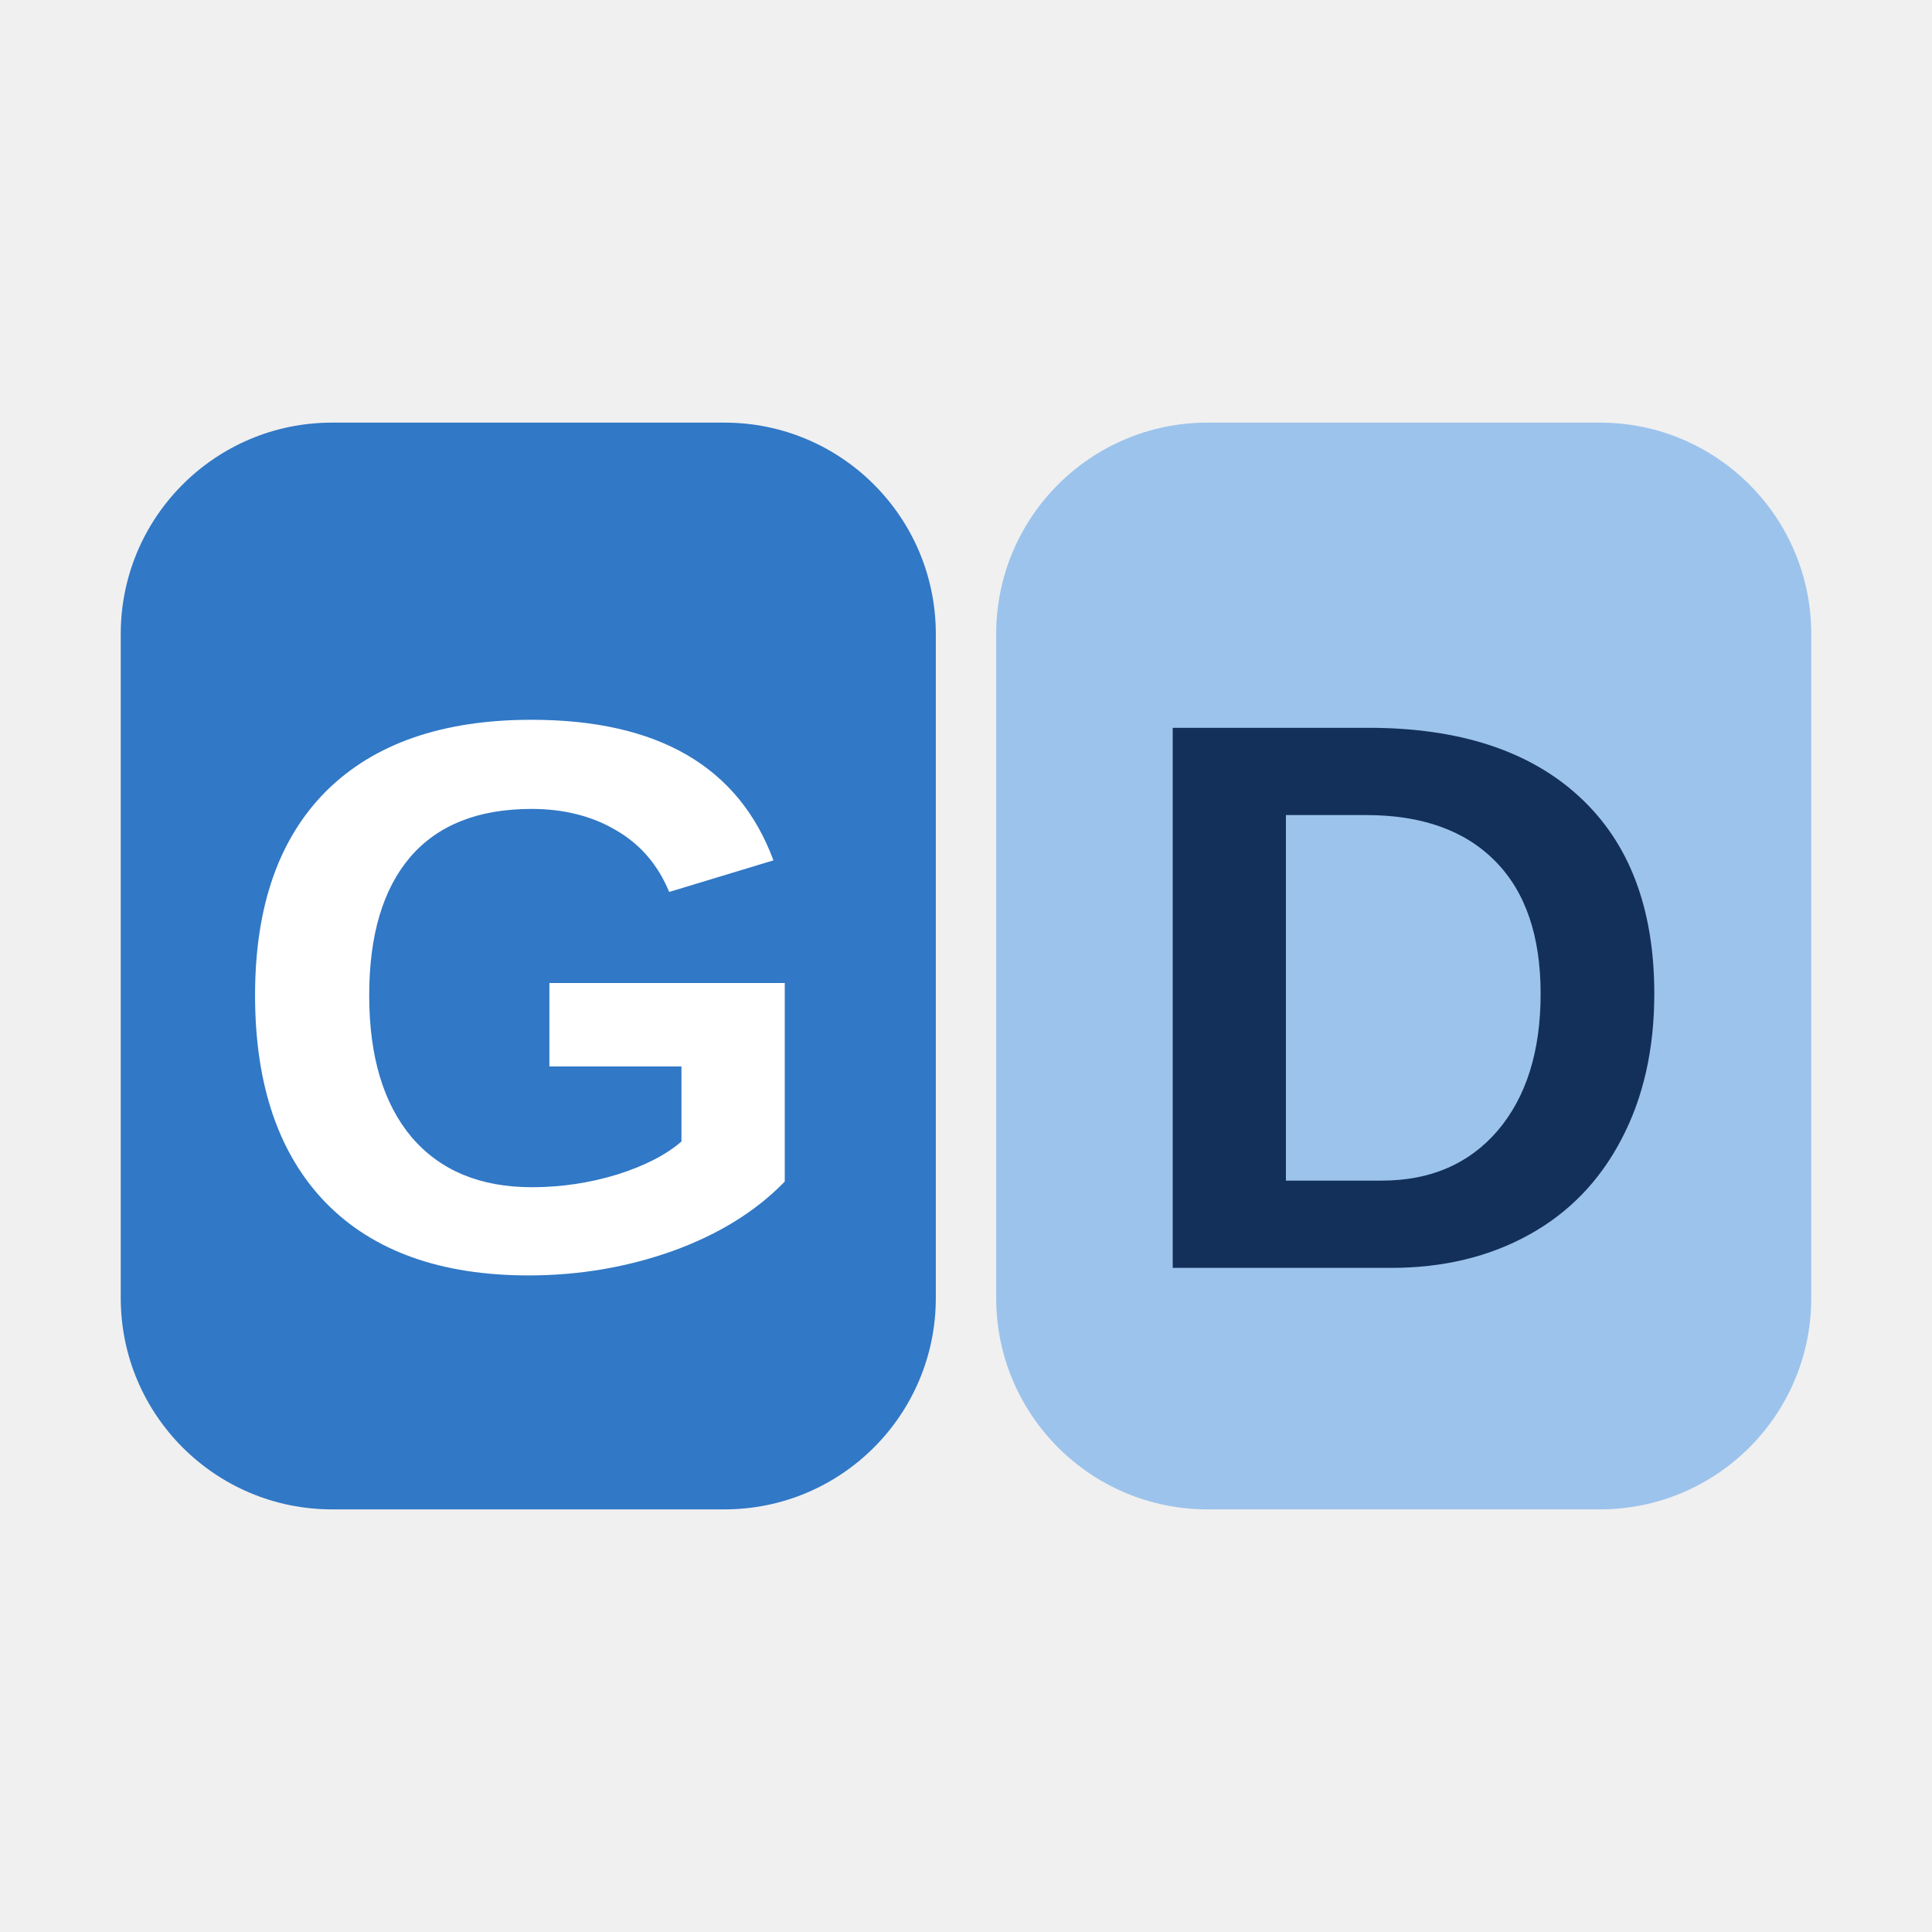
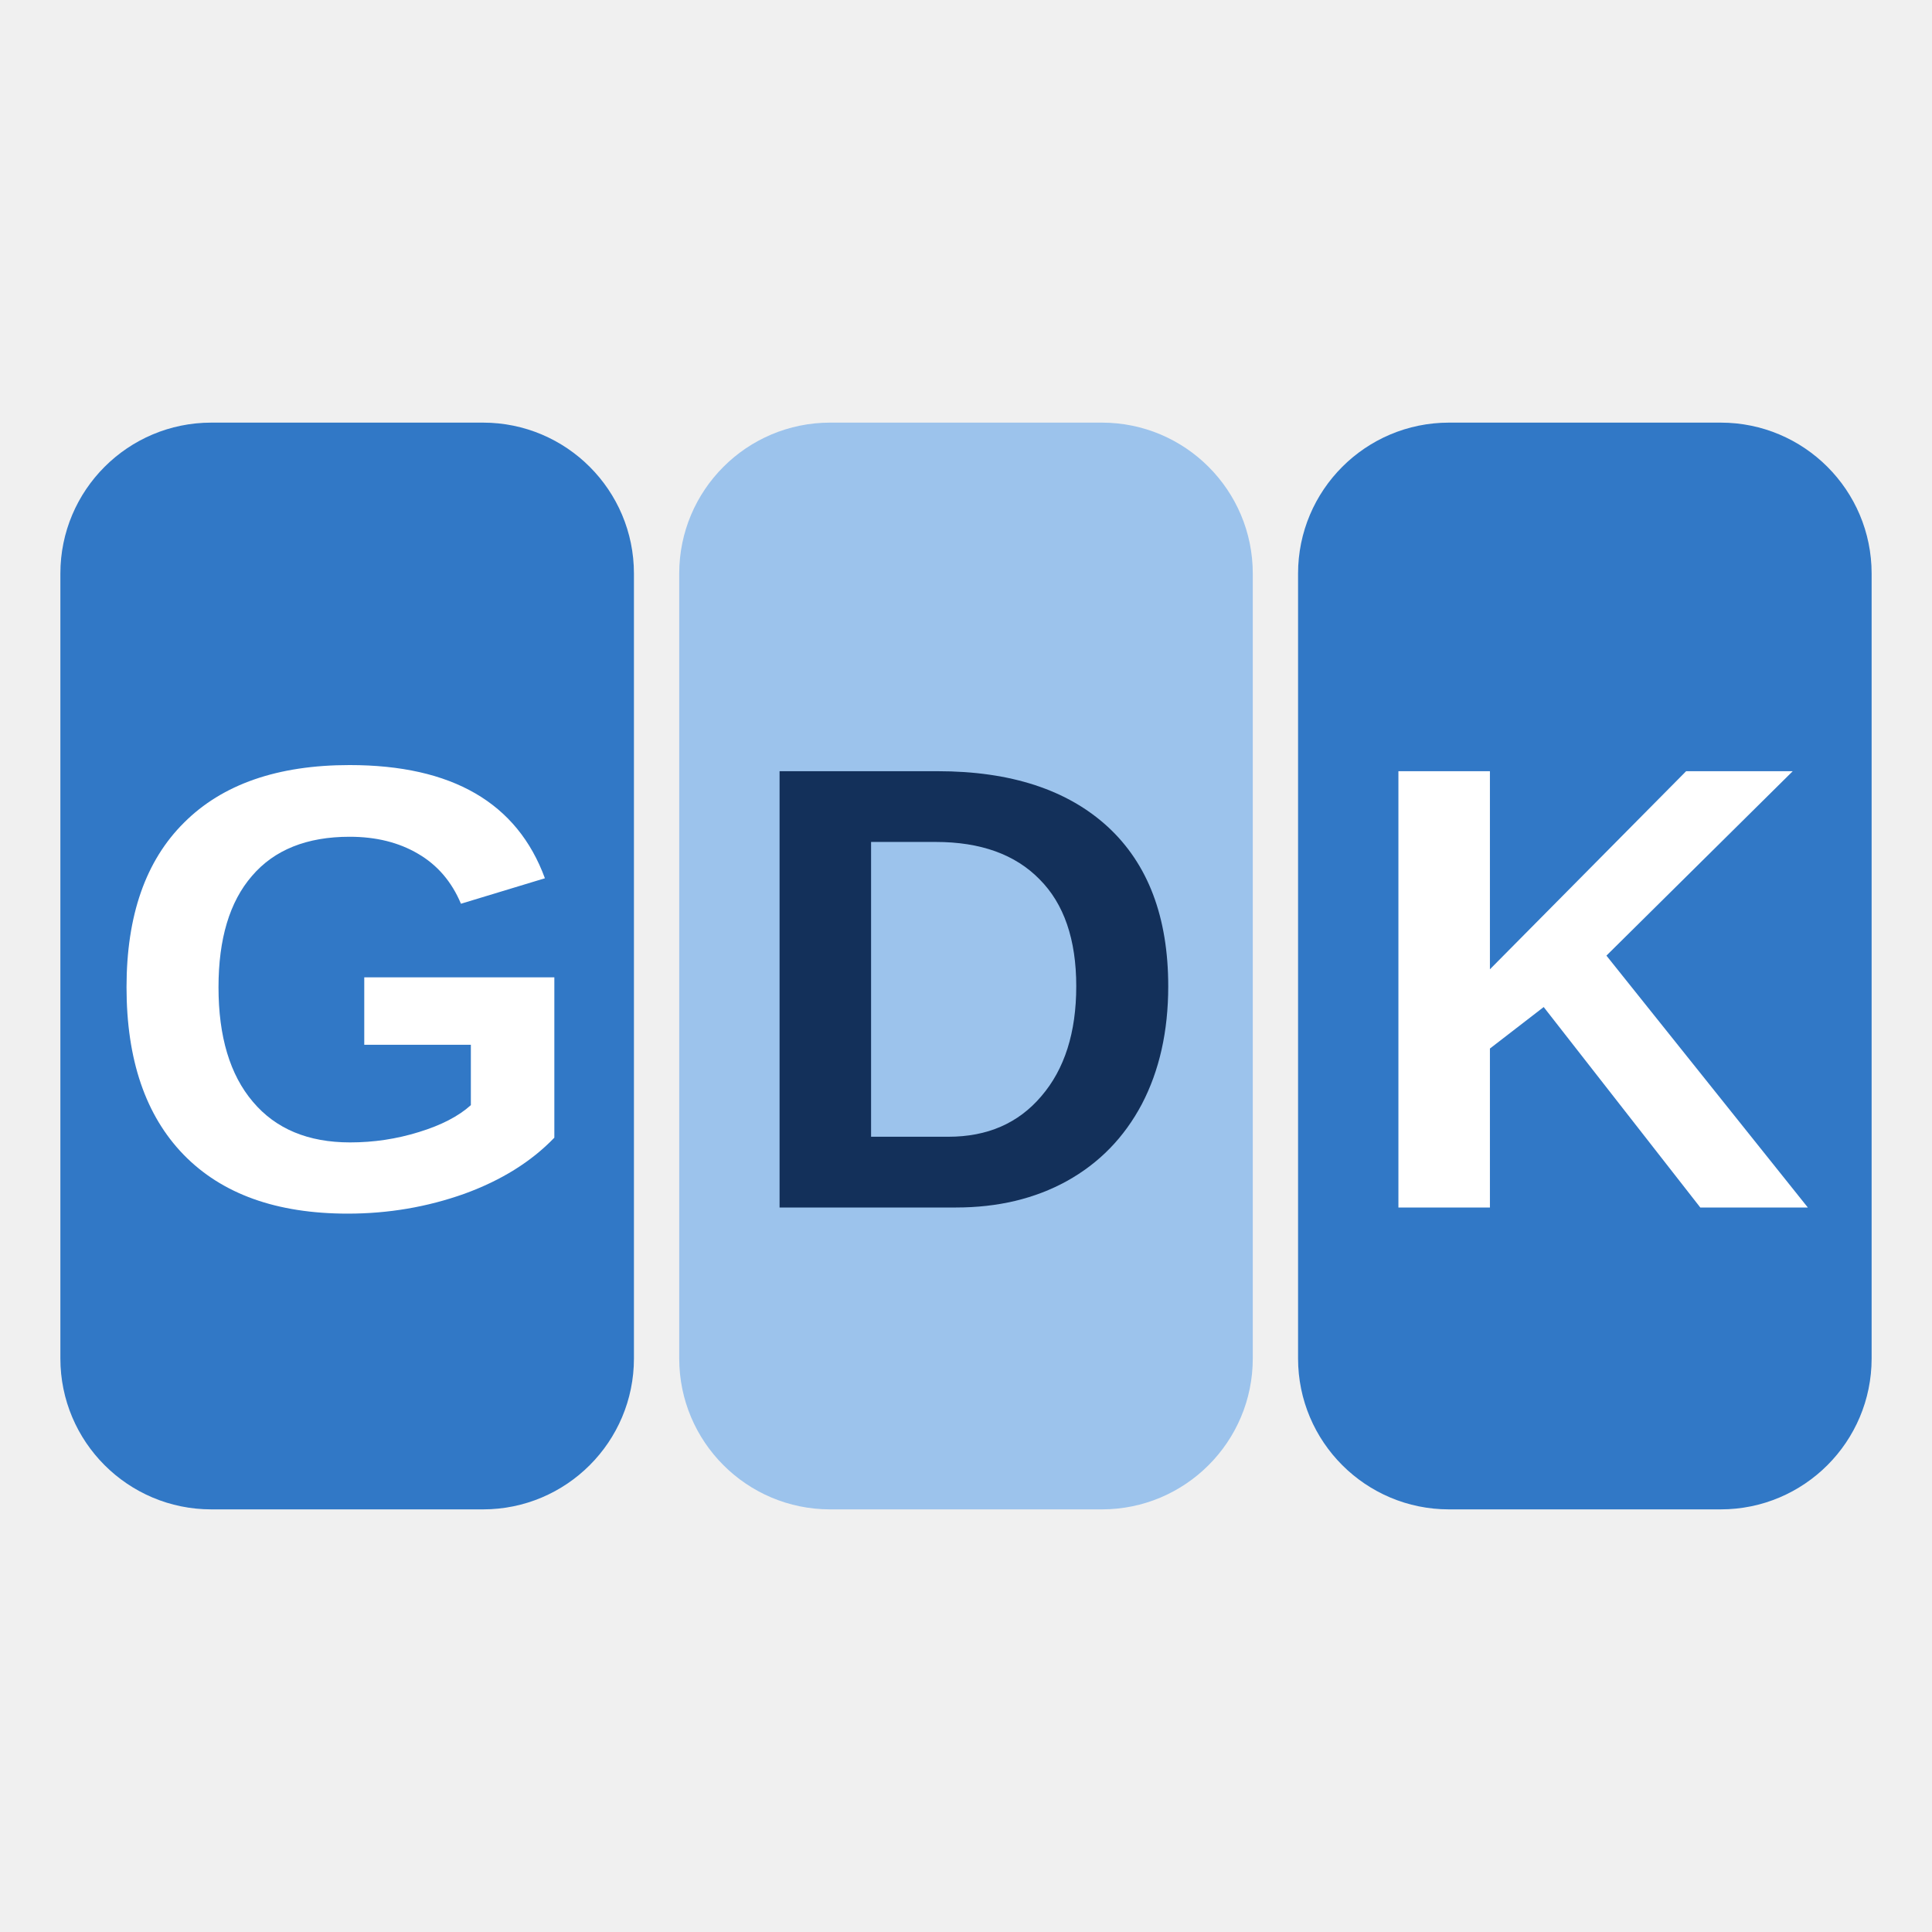
<svg xmlns="http://www.w3.org/2000/svg" viewBox="0 0 64 64">
-   <rect x="4" y="14" width="27" height="36" rx="7" fill="#3178c6" />
-   <rect x="33" y="14" width="27" height="36" rx="7" fill="#9cc3ec" />
-   <text x="17.5" y="42" text-anchor="middle" font-family="Nunito, Arial, sans-serif" font-size="26" font-weight="800" fill="#fff">G</text>
-   <text x="46.5" y="42" text-anchor="middle" font-family="Nunito, Arial, sans-serif" font-size="26" font-weight="800" fill="#13305a">D</text>
+   <rect x="2" y="14" width="19" height="36" rx="5" fill="#3178c6" />
+   <text x="11.5" y="40" text-anchor="middle" font-family="Nunito, Arial, sans-serif" font-size="21" font-weight="800" fill="#fff">G</text>
+   <rect x="22.5" y="14" width="19" height="36" rx="5" fill="#9cc3ec" />
+   <text x="32.0" y="40" text-anchor="middle" font-family="Nunito, Arial, sans-serif" font-size="21" font-weight="800" fill="#13305a">D</text>
+   <rect x="43" y="14" width="19" height="36" rx="5" fill="#3178c6" />
+   <text x="52.5" y="40" text-anchor="middle" font-family="Nunito, Arial, sans-serif" font-size="21" font-weight="800" fill="#fff">K</text>
</svg>
